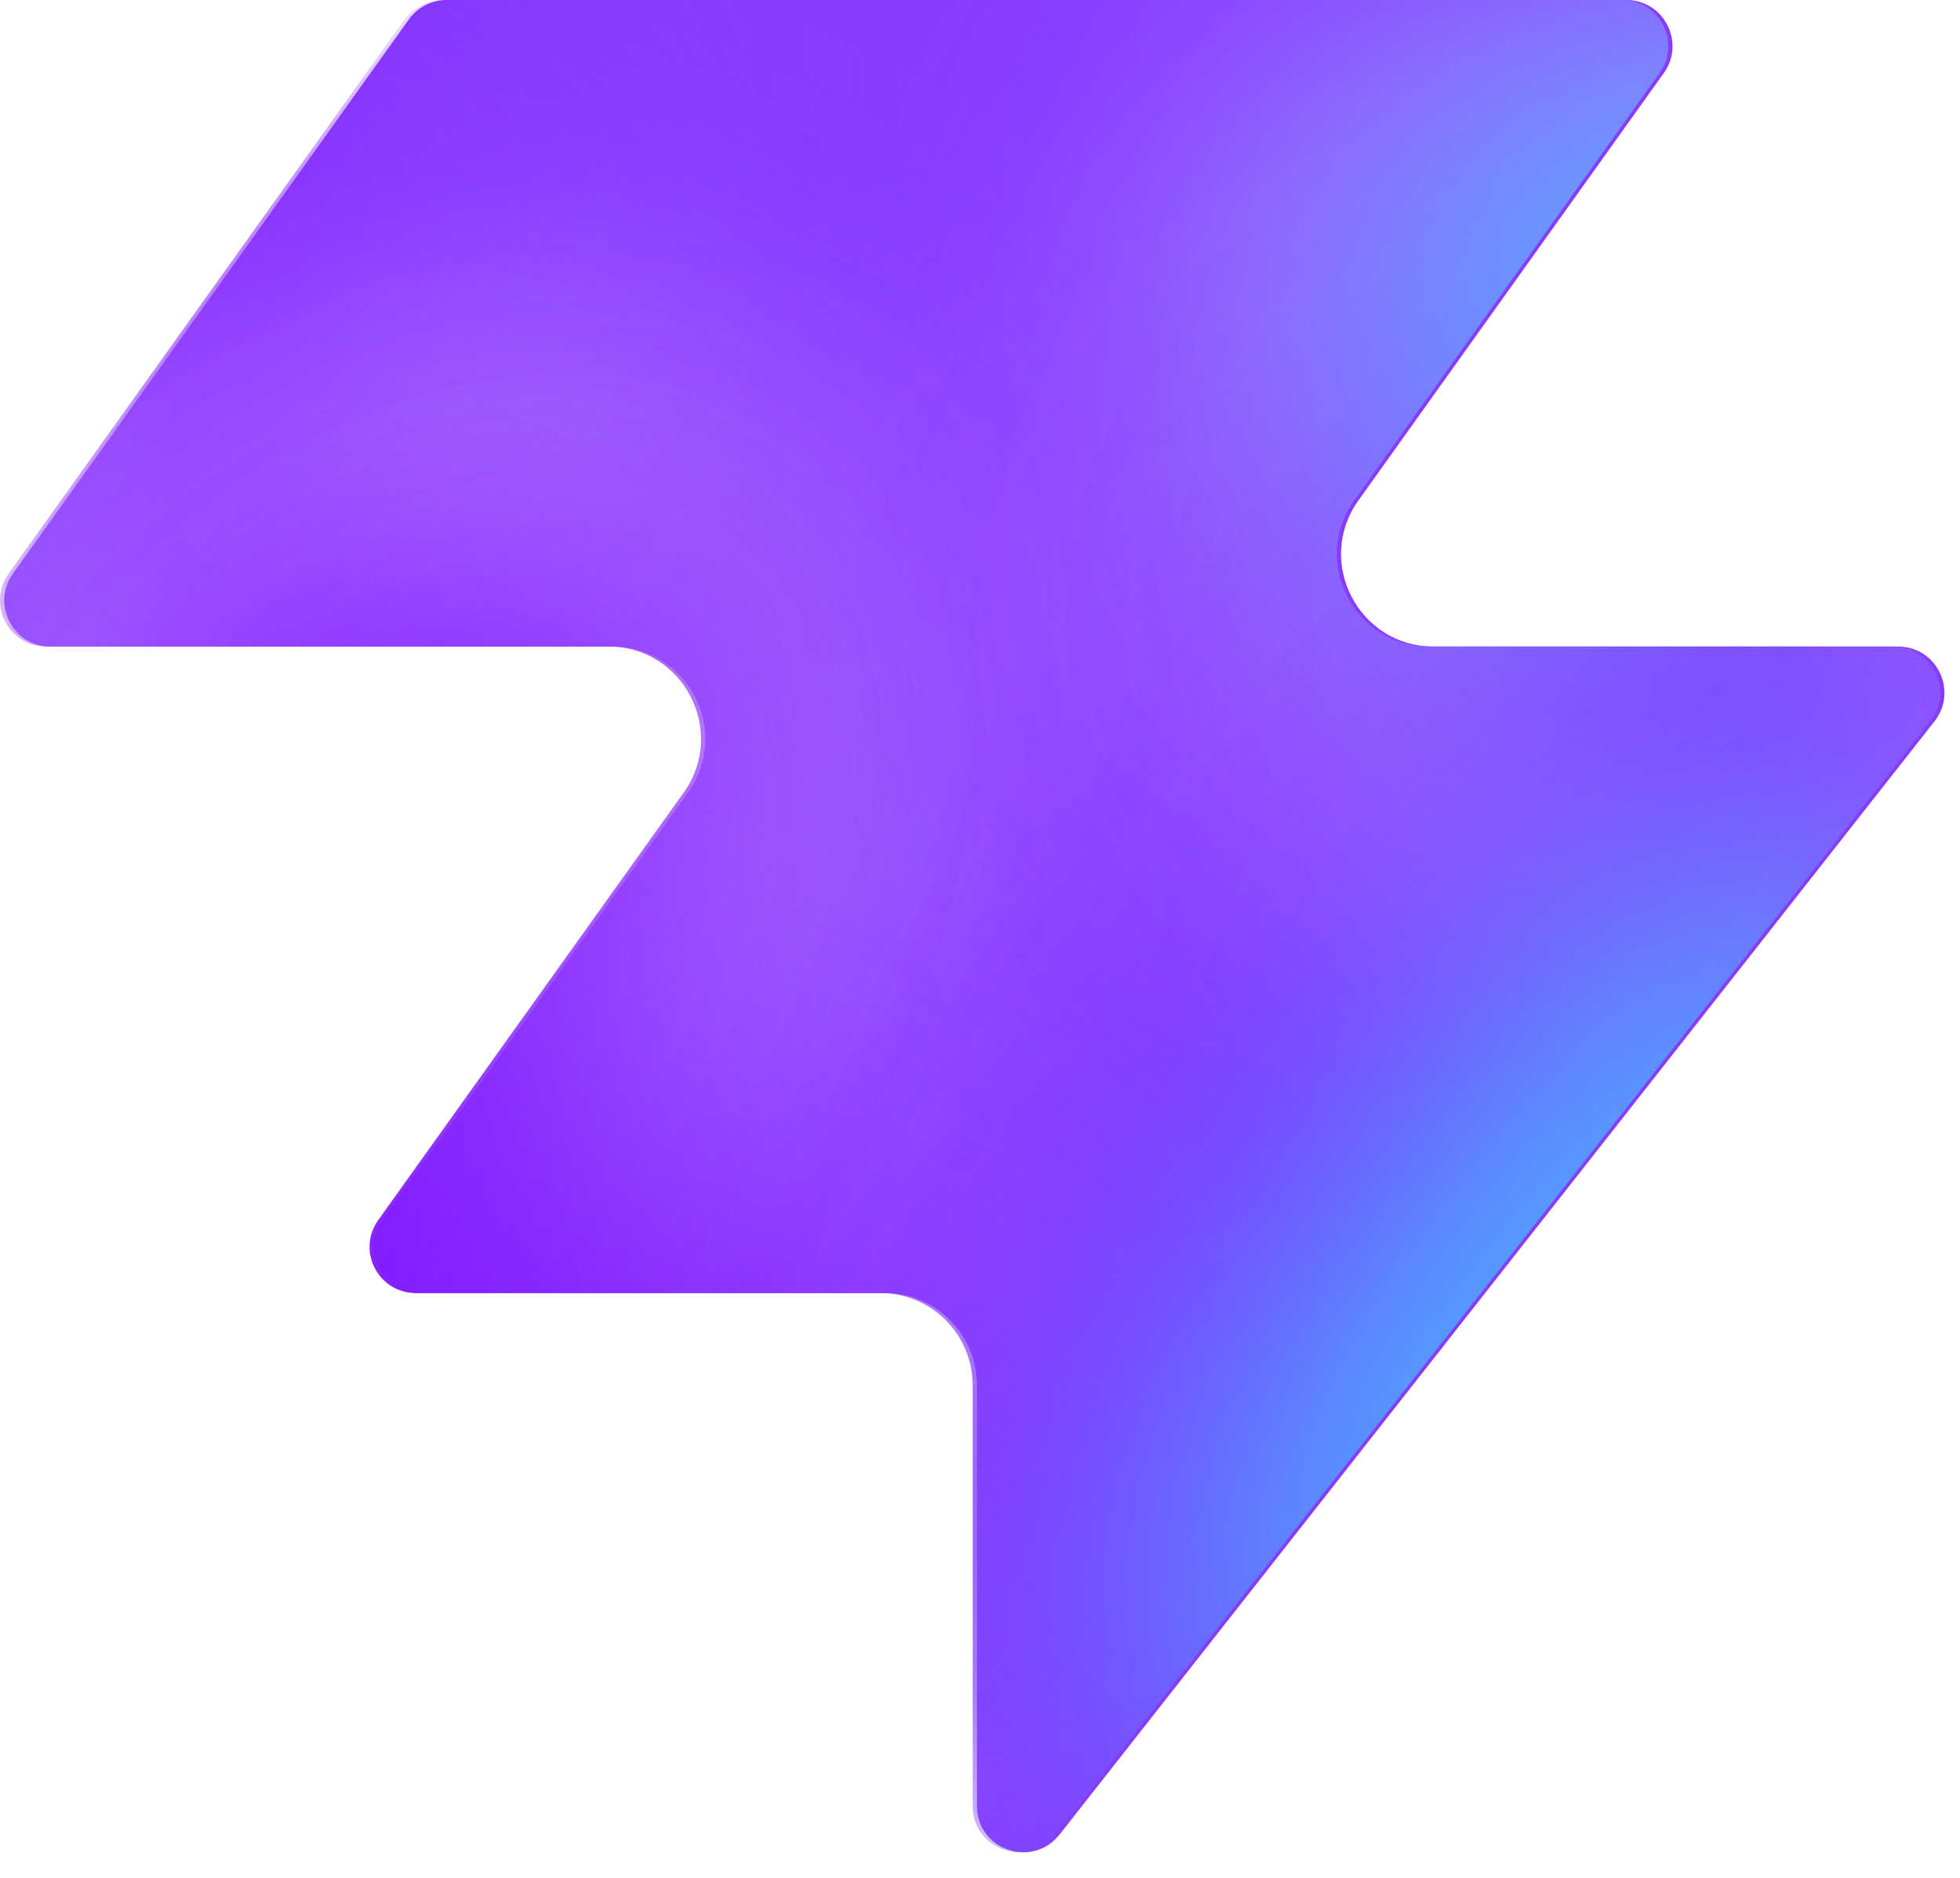
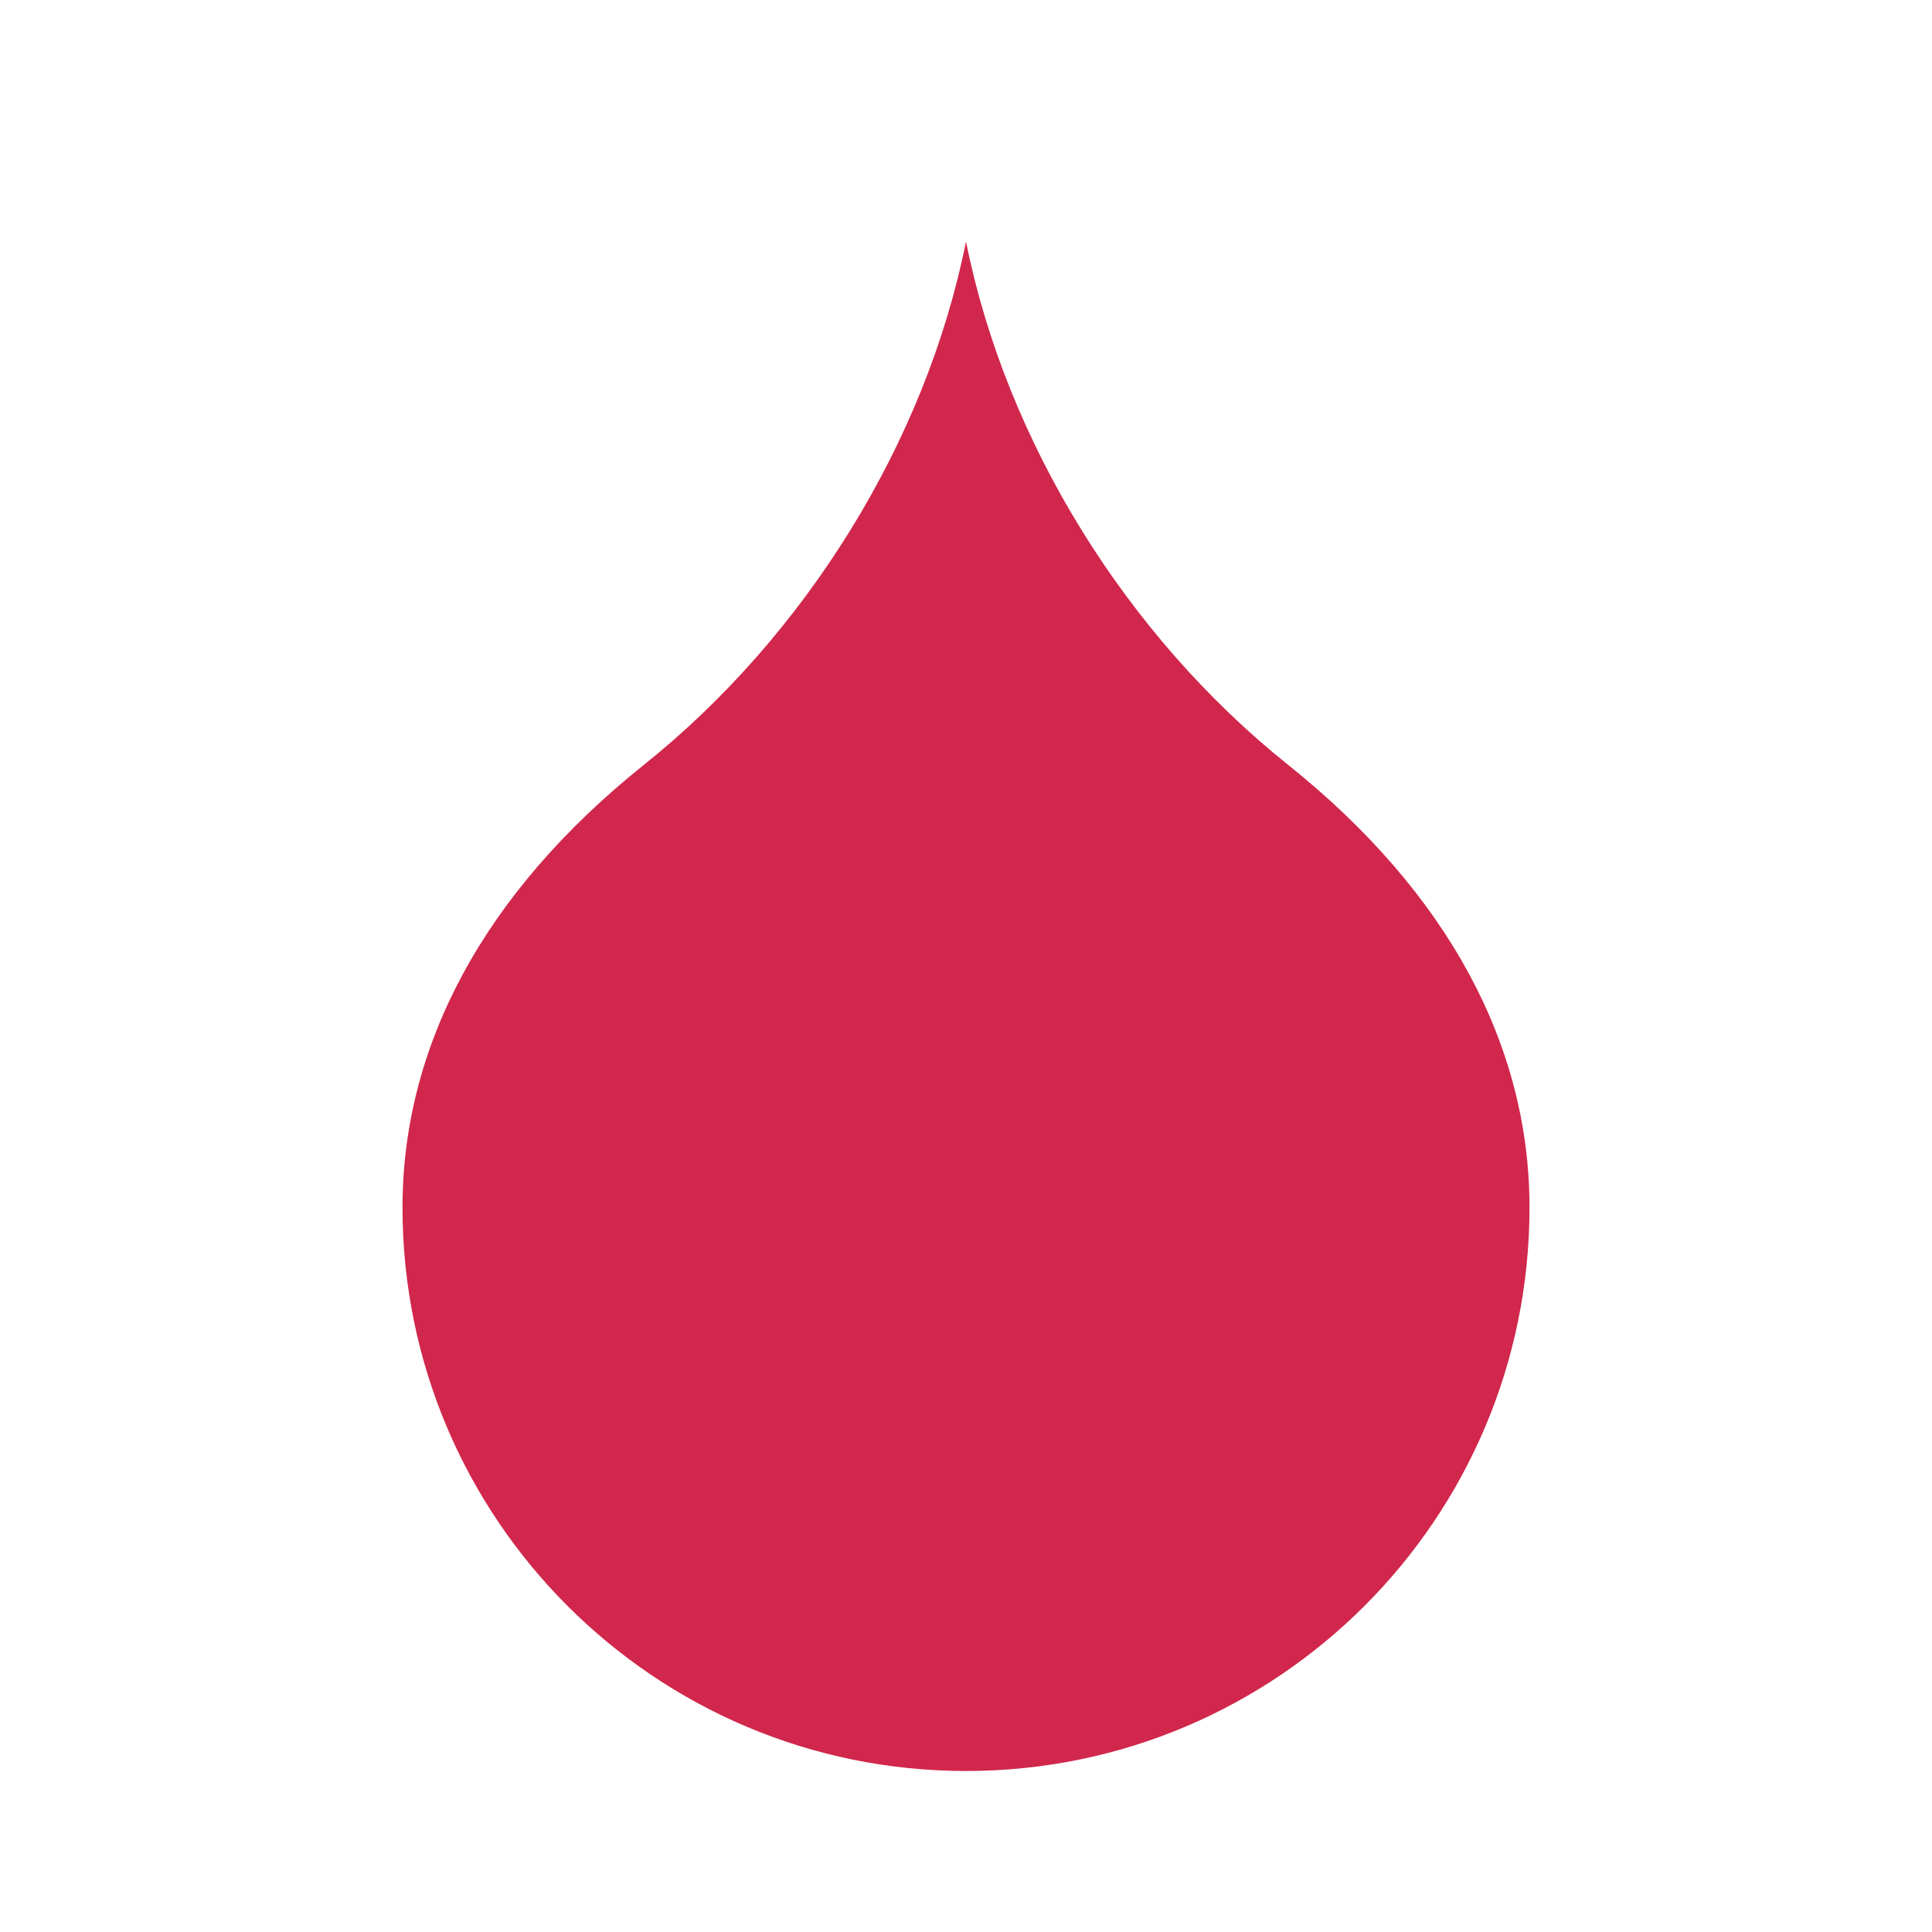
- <svg xmlns="http://www.w3.org/2000/svg" width="48" height="46" fill="none" viewBox="0 0 48 46">
-   <path fill="#863bff" d="M25.946 44.938c-.664.845-2.021.375-2.021-.698V33.937a2.26 2.26 0 0 0-2.262-2.262H10.287c-.92 0-1.456-1.04-.92-1.788l7.48-10.471c1.07-1.497 0-3.578-1.842-3.578H1.237c-.92 0-1.456-1.04-.92-1.788L10.013.474c.214-.297.556-.474.92-.474h28.894c.92 0 1.456 1.04.92 1.788l-7.48 10.471c-1.07 1.498 0 3.579 1.842 3.579h11.377c.943 0 1.473 1.088.89 1.83L25.947 44.94z" style="fill:#863bff;fill:color(display-p3 .525 .23 1);fill-opacity:1" />
-   <mask id="a" width="48" height="46" x="0" y="0" maskUnits="userSpaceOnUse" style="mask-type:alpha">
-     <path fill="#000" d="M25.842 44.938c-.664.844-2.021.375-2.021-.698V33.937a2.26 2.26 0 0 0-2.262-2.262H10.183c-.92 0-1.456-1.04-.92-1.788l7.48-10.471c1.07-1.498 0-3.579-1.842-3.579H1.133c-.92 0-1.456-1.04-.92-1.787L9.91.473c.214-.297.556-.474.92-.474h28.894c.92 0 1.456 1.04.92 1.788l-7.48 10.471c-1.07 1.498 0 3.578 1.842 3.578h11.377c.943 0 1.473 1.088.89 1.832L25.843 44.94z" style="fill:#000;fill-opacity:1" />
-   </mask>
-   <g mask="url(#a)">
-     <g filter="url(#b)">
-       <ellipse cx="5.508" cy="14.704" fill="#ede6ff" rx="5.508" ry="14.704" style="fill:#ede6ff;fill:color(display-p3 .927 .903 1);fill-opacity:1" transform="matrix(.00324 1 1 -.00324 -4.47 31.516)" />
-     </g>
-     <g filter="url(#c)">
-       <ellipse cx="10.399" cy="29.851" fill="#ede6ff" rx="10.399" ry="29.851" style="fill:#ede6ff;fill:color(display-p3 .927 .903 1);fill-opacity:1" transform="matrix(.00324 1 1 -.00324 -39.328 7.883)" />
-     </g>
-     <g filter="url(#d)">
-       <ellipse cx="5.508" cy="30.487" fill="#7e14ff" rx="5.508" ry="30.487" style="fill:#7e14ff;fill:color(display-p3 .492 .077 1);fill-opacity:1" transform="rotate(89.814 -25.913 -14.639)scale(1 -1)" />
-     </g>
-     <g filter="url(#e)">
-       <ellipse cx="5.508" cy="30.599" fill="#7e14ff" rx="5.508" ry="30.599" style="fill:#7e14ff;fill:color(display-p3 .492 .077 1);fill-opacity:1" transform="rotate(89.814 -32.644 -3.334)scale(1 -1)" />
-     </g>
-     <g filter="url(#f)">
-       <ellipse cx="5.508" cy="30.599" fill="#7e14ff" rx="5.508" ry="30.599" style="fill:#7e14ff;fill:color(display-p3 .492 .077 1);fill-opacity:1" transform="matrix(.00324 1 1 -.00324 -34.34 30.47)" />
-     </g>
-     <g filter="url(#g)">
-       <ellipse cx="14.072" cy="22.078" fill="#ede6ff" rx="14.072" ry="22.078" style="fill:#ede6ff;fill:color(display-p3 .927 .903 1);fill-opacity:1" transform="rotate(93.35 24.506 48.493)scale(-1 1)" />
-     </g>
-     <g filter="url(#h)">
-       <ellipse cx="3.47" cy="21.501" fill="#7e14ff" rx="3.47" ry="21.501" style="fill:#7e14ff;fill:color(display-p3 .492 .077 1);fill-opacity:1" transform="rotate(89.009 28.708 47.59)scale(-1 1)" />
-     </g>
-     <g filter="url(#i)">
-       <ellipse cx="3.47" cy="21.501" fill="#7e14ff" rx="3.47" ry="21.501" style="fill:#7e14ff;fill:color(display-p3 .492 .077 1);fill-opacity:1" transform="rotate(89.009 28.708 47.59)scale(-1 1)" />
-     </g>
-     <g filter="url(#j)">
-       <ellipse cx=".387" cy="8.972" fill="#7e14ff" rx="4.407" ry="29.108" style="fill:#7e14ff;fill:color(display-p3 .492 .077 1);fill-opacity:1" transform="rotate(39.51 .387 8.972)" />
-     </g>
-     <g filter="url(#k)">
-       <ellipse cx="47.523" cy="-6.092" fill="#7e14ff" rx="4.407" ry="29.108" style="fill:#7e14ff;fill:color(display-p3 .492 .077 1);fill-opacity:1" transform="rotate(37.892 47.523 -6.092)" />
-     </g>
-     <g filter="url(#l)">
-       <ellipse cx="41.412" cy="6.333" fill="#47bfff" rx="5.971" ry="9.665" style="fill:#47bfff;fill:color(display-p3 .28 .748 1);fill-opacity:1" transform="rotate(37.892 41.412 6.333)" />
-     </g>
-     <g filter="url(#m)">
-       <ellipse cx="-1.879" cy="38.332" fill="#7e14ff" rx="4.407" ry="29.108" style="fill:#7e14ff;fill:color(display-p3 .492 .077 1);fill-opacity:1" transform="rotate(37.892 -1.88 38.332)" />
-     </g>
-     <g filter="url(#n)">
-       <ellipse cx="-1.879" cy="38.332" fill="#7e14ff" rx="4.407" ry="29.108" style="fill:#7e14ff;fill:color(display-p3 .492 .077 1);fill-opacity:1" transform="rotate(37.892 -1.88 38.332)" />
-     </g>
-     <g filter="url(#o)">
-       <ellipse cx="35.651" cy="29.907" fill="#7e14ff" rx="4.407" ry="29.108" style="fill:#7e14ff;fill:color(display-p3 .492 .077 1);fill-opacity:1" transform="rotate(37.892 35.651 29.907)" />
-     </g>
-     <g filter="url(#p)">
-       <ellipse cx="38.418" cy="32.4" fill="#47bfff" rx="5.971" ry="15.297" style="fill:#47bfff;fill:color(display-p3 .28 .748 1);fill-opacity:1" transform="rotate(37.892 38.418 32.4)" />
-     </g>
-   </g>
-   <defs>
-     <filter id="b" width="60.045" height="41.654" x="-19.77" y="16.149" color-interpolation-filters="sRGB" filterUnits="userSpaceOnUse">
-       <feFlood flood-opacity="0" result="BackgroundImageFix" />
-       <feBlend in="SourceGraphic" in2="BackgroundImageFix" result="shape" />
-       <feGaussianBlur result="effect1_foregroundBlur_2002_17158" stdDeviation="7.659" />
-     </filter>
-     <filter id="c" width="90.34" height="51.437" x="-54.613" y="-7.533" color-interpolation-filters="sRGB" filterUnits="userSpaceOnUse">
-       <feFlood flood-opacity="0" result="BackgroundImageFix" />
-       <feBlend in="SourceGraphic" in2="BackgroundImageFix" result="shape" />
-       <feGaussianBlur result="effect1_foregroundBlur_2002_17158" stdDeviation="7.659" />
-     </filter>
-     <filter id="d" width="79.355" height="29.4" x="-49.64" y="2.03" color-interpolation-filters="sRGB" filterUnits="userSpaceOnUse">
-       <feFlood flood-opacity="0" result="BackgroundImageFix" />
-       <feBlend in="SourceGraphic" in2="BackgroundImageFix" result="shape" />
-       <feGaussianBlur result="effect1_foregroundBlur_2002_17158" stdDeviation="4.596" />
-     </filter>
-     <filter id="e" width="79.579" height="29.4" x="-45.045" y="20.029" color-interpolation-filters="sRGB" filterUnits="userSpaceOnUse">
-       <feFlood flood-opacity="0" result="BackgroundImageFix" />
-       <feBlend in="SourceGraphic" in2="BackgroundImageFix" result="shape" />
-       <feGaussianBlur result="effect1_foregroundBlur_2002_17158" stdDeviation="4.596" />
-     </filter>
-     <filter id="f" width="79.579" height="29.4" x="-43.513" y="21.178" color-interpolation-filters="sRGB" filterUnits="userSpaceOnUse">
-       <feFlood flood-opacity="0" result="BackgroundImageFix" />
-       <feBlend in="SourceGraphic" in2="BackgroundImageFix" result="shape" />
-       <feGaussianBlur result="effect1_foregroundBlur_2002_17158" stdDeviation="4.596" />
-     </filter>
-     <filter id="g" width="74.749" height="58.852" x="15.756" y="-17.901" color-interpolation-filters="sRGB" filterUnits="userSpaceOnUse">
-       <feFlood flood-opacity="0" result="BackgroundImageFix" />
-       <feBlend in="SourceGraphic" in2="BackgroundImageFix" result="shape" />
-       <feGaussianBlur result="effect1_foregroundBlur_2002_17158" stdDeviation="7.659" />
-     </filter>
-     <filter id="h" width="61.377" height="25.362" x="23.548" y="2.284" color-interpolation-filters="sRGB" filterUnits="userSpaceOnUse">
-       <feFlood flood-opacity="0" result="BackgroundImageFix" />
-       <feBlend in="SourceGraphic" in2="BackgroundImageFix" result="shape" />
-       <feGaussianBlur result="effect1_foregroundBlur_2002_17158" stdDeviation="4.596" />
-     </filter>
-     <filter id="i" width="61.377" height="25.362" x="23.548" y="2.284" color-interpolation-filters="sRGB" filterUnits="userSpaceOnUse">
-       <feFlood flood-opacity="0" result="BackgroundImageFix" />
-       <feBlend in="SourceGraphic" in2="BackgroundImageFix" result="shape" />
-       <feGaussianBlur result="effect1_foregroundBlur_2002_17158" stdDeviation="4.596" />
-     </filter>
-     <filter id="j" width="56.045" height="63.649" x="-27.636" y="-22.853" color-interpolation-filters="sRGB" filterUnits="userSpaceOnUse">
-       <feFlood flood-opacity="0" result="BackgroundImageFix" />
-       <feBlend in="SourceGraphic" in2="BackgroundImageFix" result="shape" />
-       <feGaussianBlur result="effect1_foregroundBlur_2002_17158" stdDeviation="4.596" />
-     </filter>
-     <filter id="k" width="54.814" height="64.646" x="20.116" y="-38.415" color-interpolation-filters="sRGB" filterUnits="userSpaceOnUse">
-       <feFlood flood-opacity="0" result="BackgroundImageFix" />
-       <feBlend in="SourceGraphic" in2="BackgroundImageFix" result="shape" />
-       <feGaussianBlur result="effect1_foregroundBlur_2002_17158" stdDeviation="4.596" />
-     </filter>
-     <filter id="l" width="33.541" height="35.313" x="24.641" y="-11.323" color-interpolation-filters="sRGB" filterUnits="userSpaceOnUse">
-       <feFlood flood-opacity="0" result="BackgroundImageFix" />
-       <feBlend in="SourceGraphic" in2="BackgroundImageFix" result="shape" />
-       <feGaussianBlur result="effect1_foregroundBlur_2002_17158" stdDeviation="4.596" />
-     </filter>
-     <filter id="m" width="54.814" height="64.646" x="-29.286" y="6.009" color-interpolation-filters="sRGB" filterUnits="userSpaceOnUse">
-       <feFlood flood-opacity="0" result="BackgroundImageFix" />
-       <feBlend in="SourceGraphic" in2="BackgroundImageFix" result="shape" />
-       <feGaussianBlur result="effect1_foregroundBlur_2002_17158" stdDeviation="4.596" />
-     </filter>
-     <filter id="n" width="54.814" height="64.646" x="-29.286" y="6.009" color-interpolation-filters="sRGB" filterUnits="userSpaceOnUse">
-       <feFlood flood-opacity="0" result="BackgroundImageFix" />
-       <feBlend in="SourceGraphic" in2="BackgroundImageFix" result="shape" />
-       <feGaussianBlur result="effect1_foregroundBlur_2002_17158" stdDeviation="4.596" />
-     </filter>
-     <filter id="o" width="54.814" height="64.646" x="8.244" y="-2.416" color-interpolation-filters="sRGB" filterUnits="userSpaceOnUse">
-       <feFlood flood-opacity="0" result="BackgroundImageFix" />
-       <feBlend in="SourceGraphic" in2="BackgroundImageFix" result="shape" />
-       <feGaussianBlur result="effect1_foregroundBlur_2002_17158" stdDeviation="4.596" />
-     </filter>
-     <filter id="p" width="39.409" height="43.623" x="18.713" y="10.588" color-interpolation-filters="sRGB" filterUnits="userSpaceOnUse">
-       <feFlood flood-opacity="0" result="BackgroundImageFix" />
-       <feBlend in="SourceGraphic" in2="BackgroundImageFix" result="shape" />
-       <feGaussianBlur result="effect1_foregroundBlur_2002_17158" stdDeviation="4.596" />
-     </filter>
-   </defs>
+ <svg xmlns="http://www.w3.org/2000/svg" viewBox="0 0 24 24" fill="#d1274c">
+   <path d="M12 22a7 7 0 0 0 7-7c0-2-1-3.9-3-5.5s-3.5-4-4-6.5c-.5 2.5-2 4.9-4 6.5C6 11.1 5 13 5 15a7 7 0 0 0 7 7z" />
</svg>
